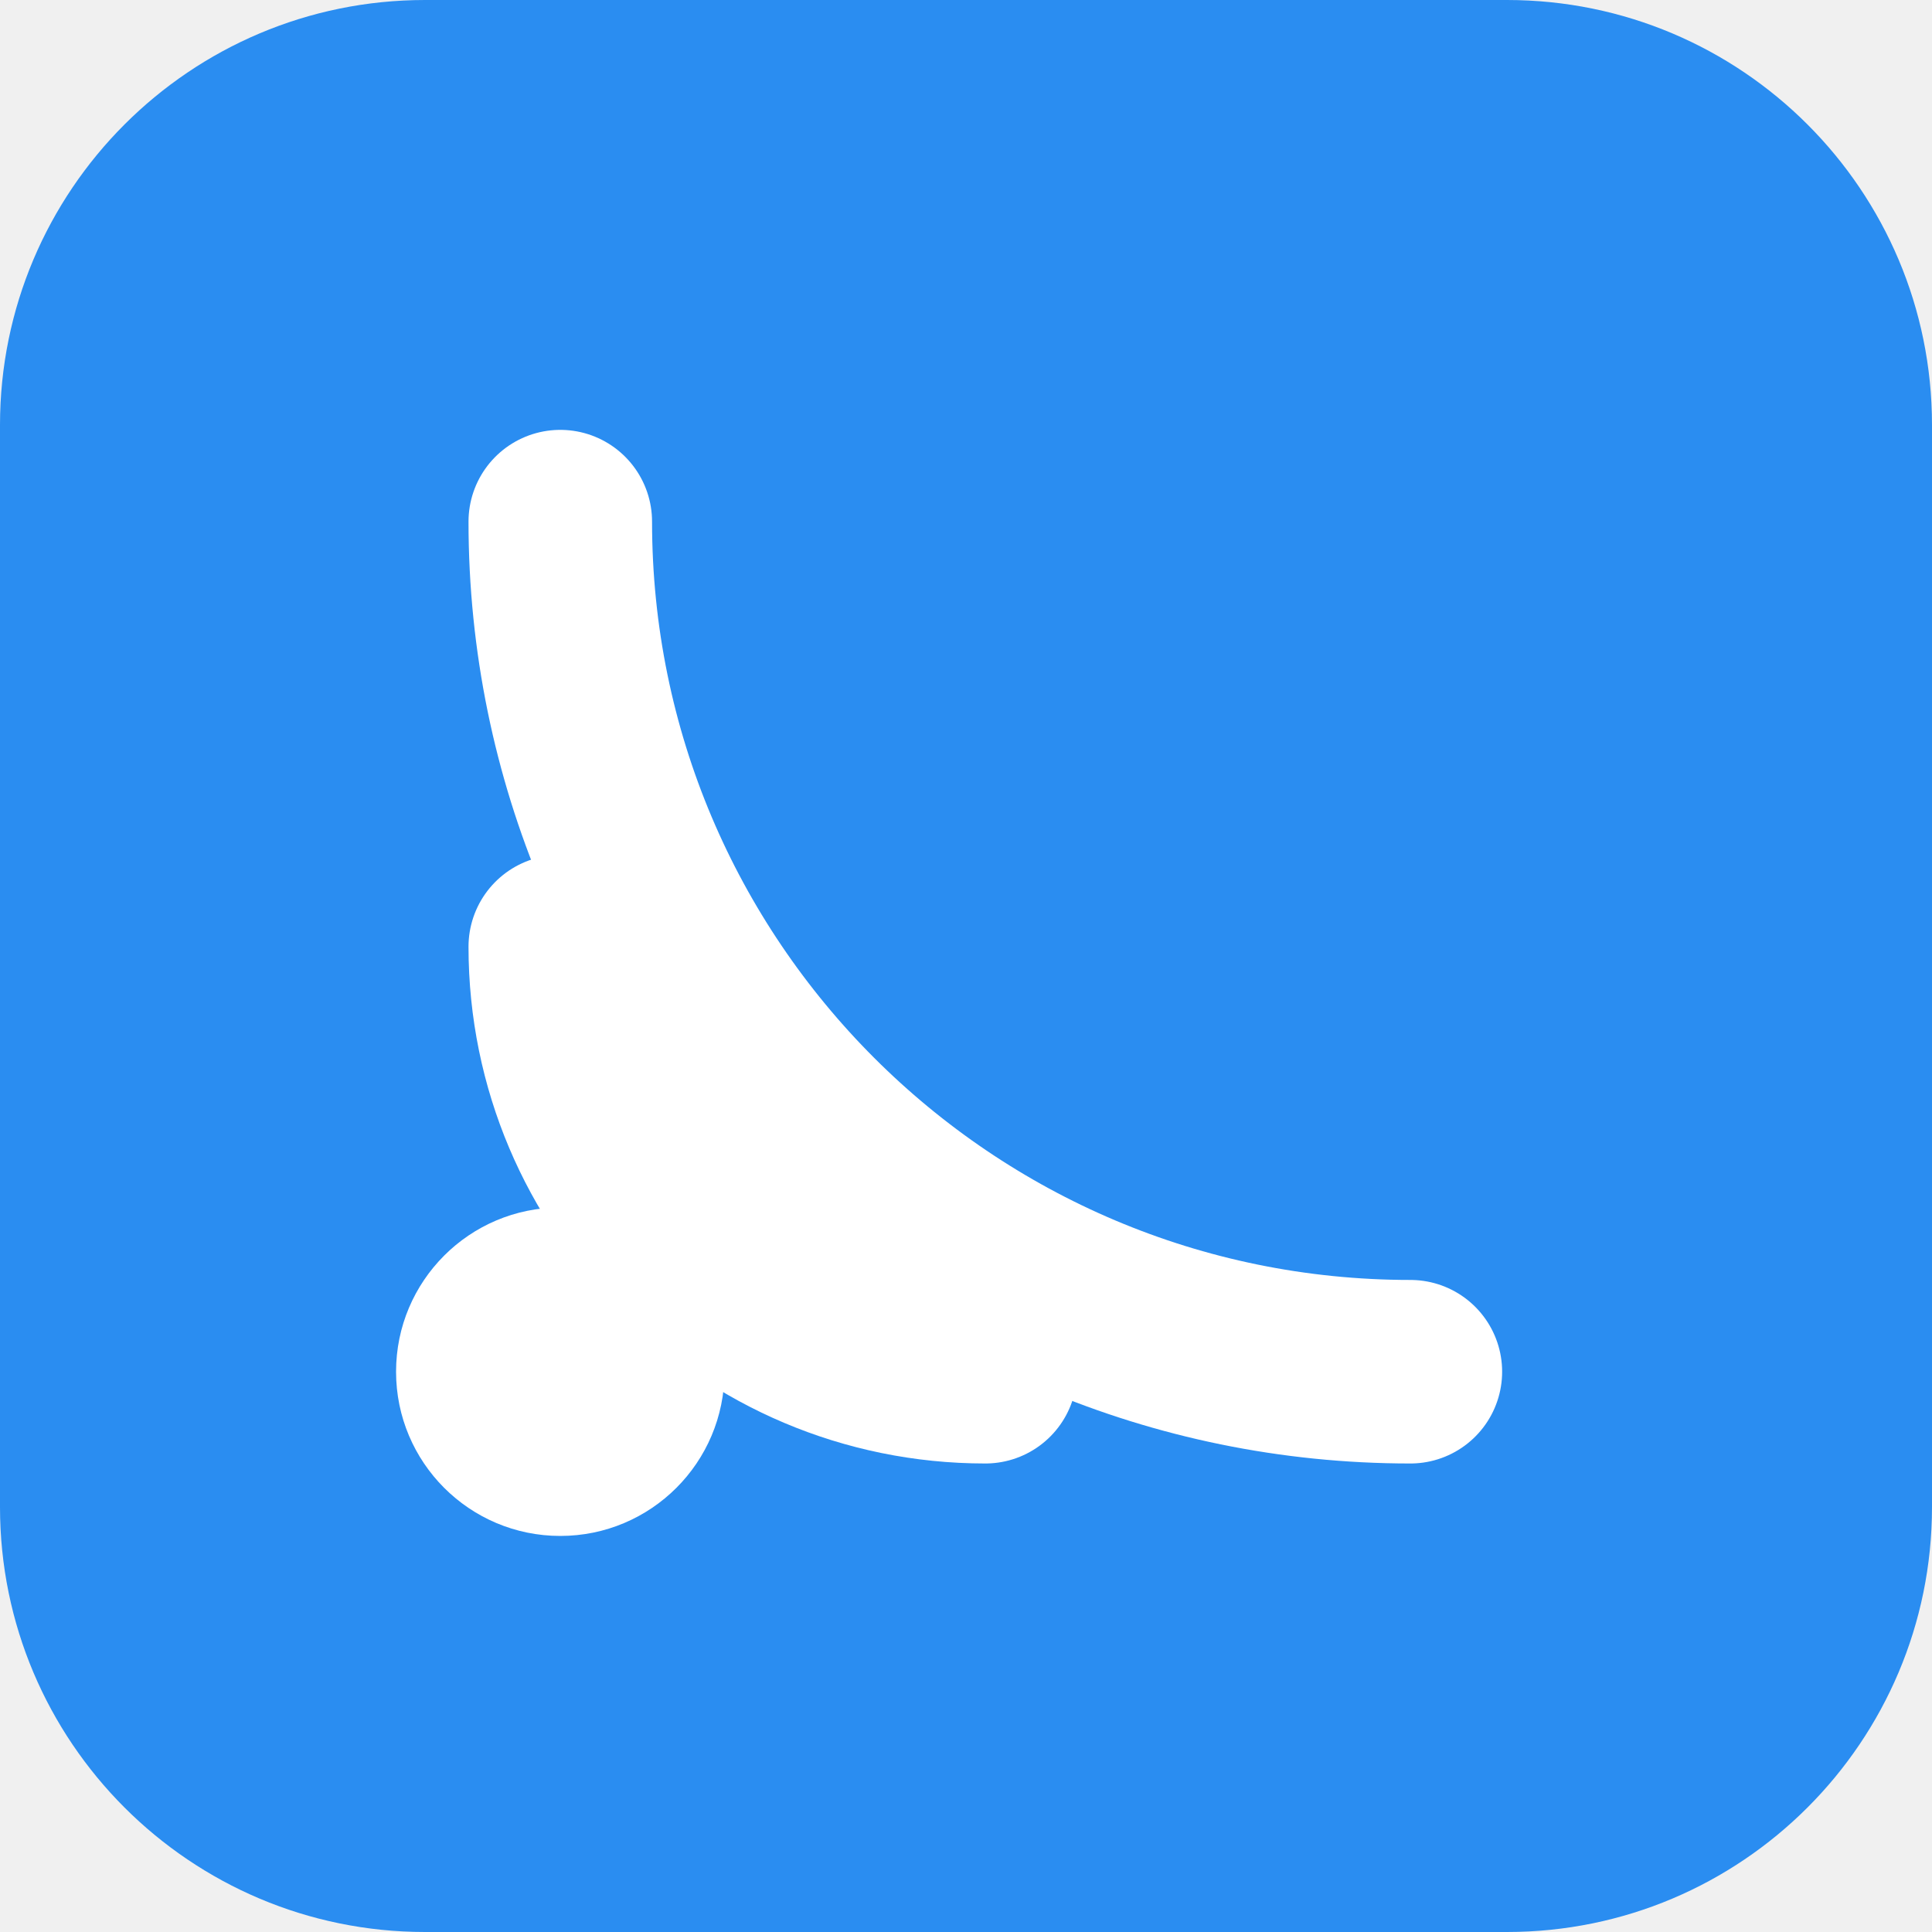
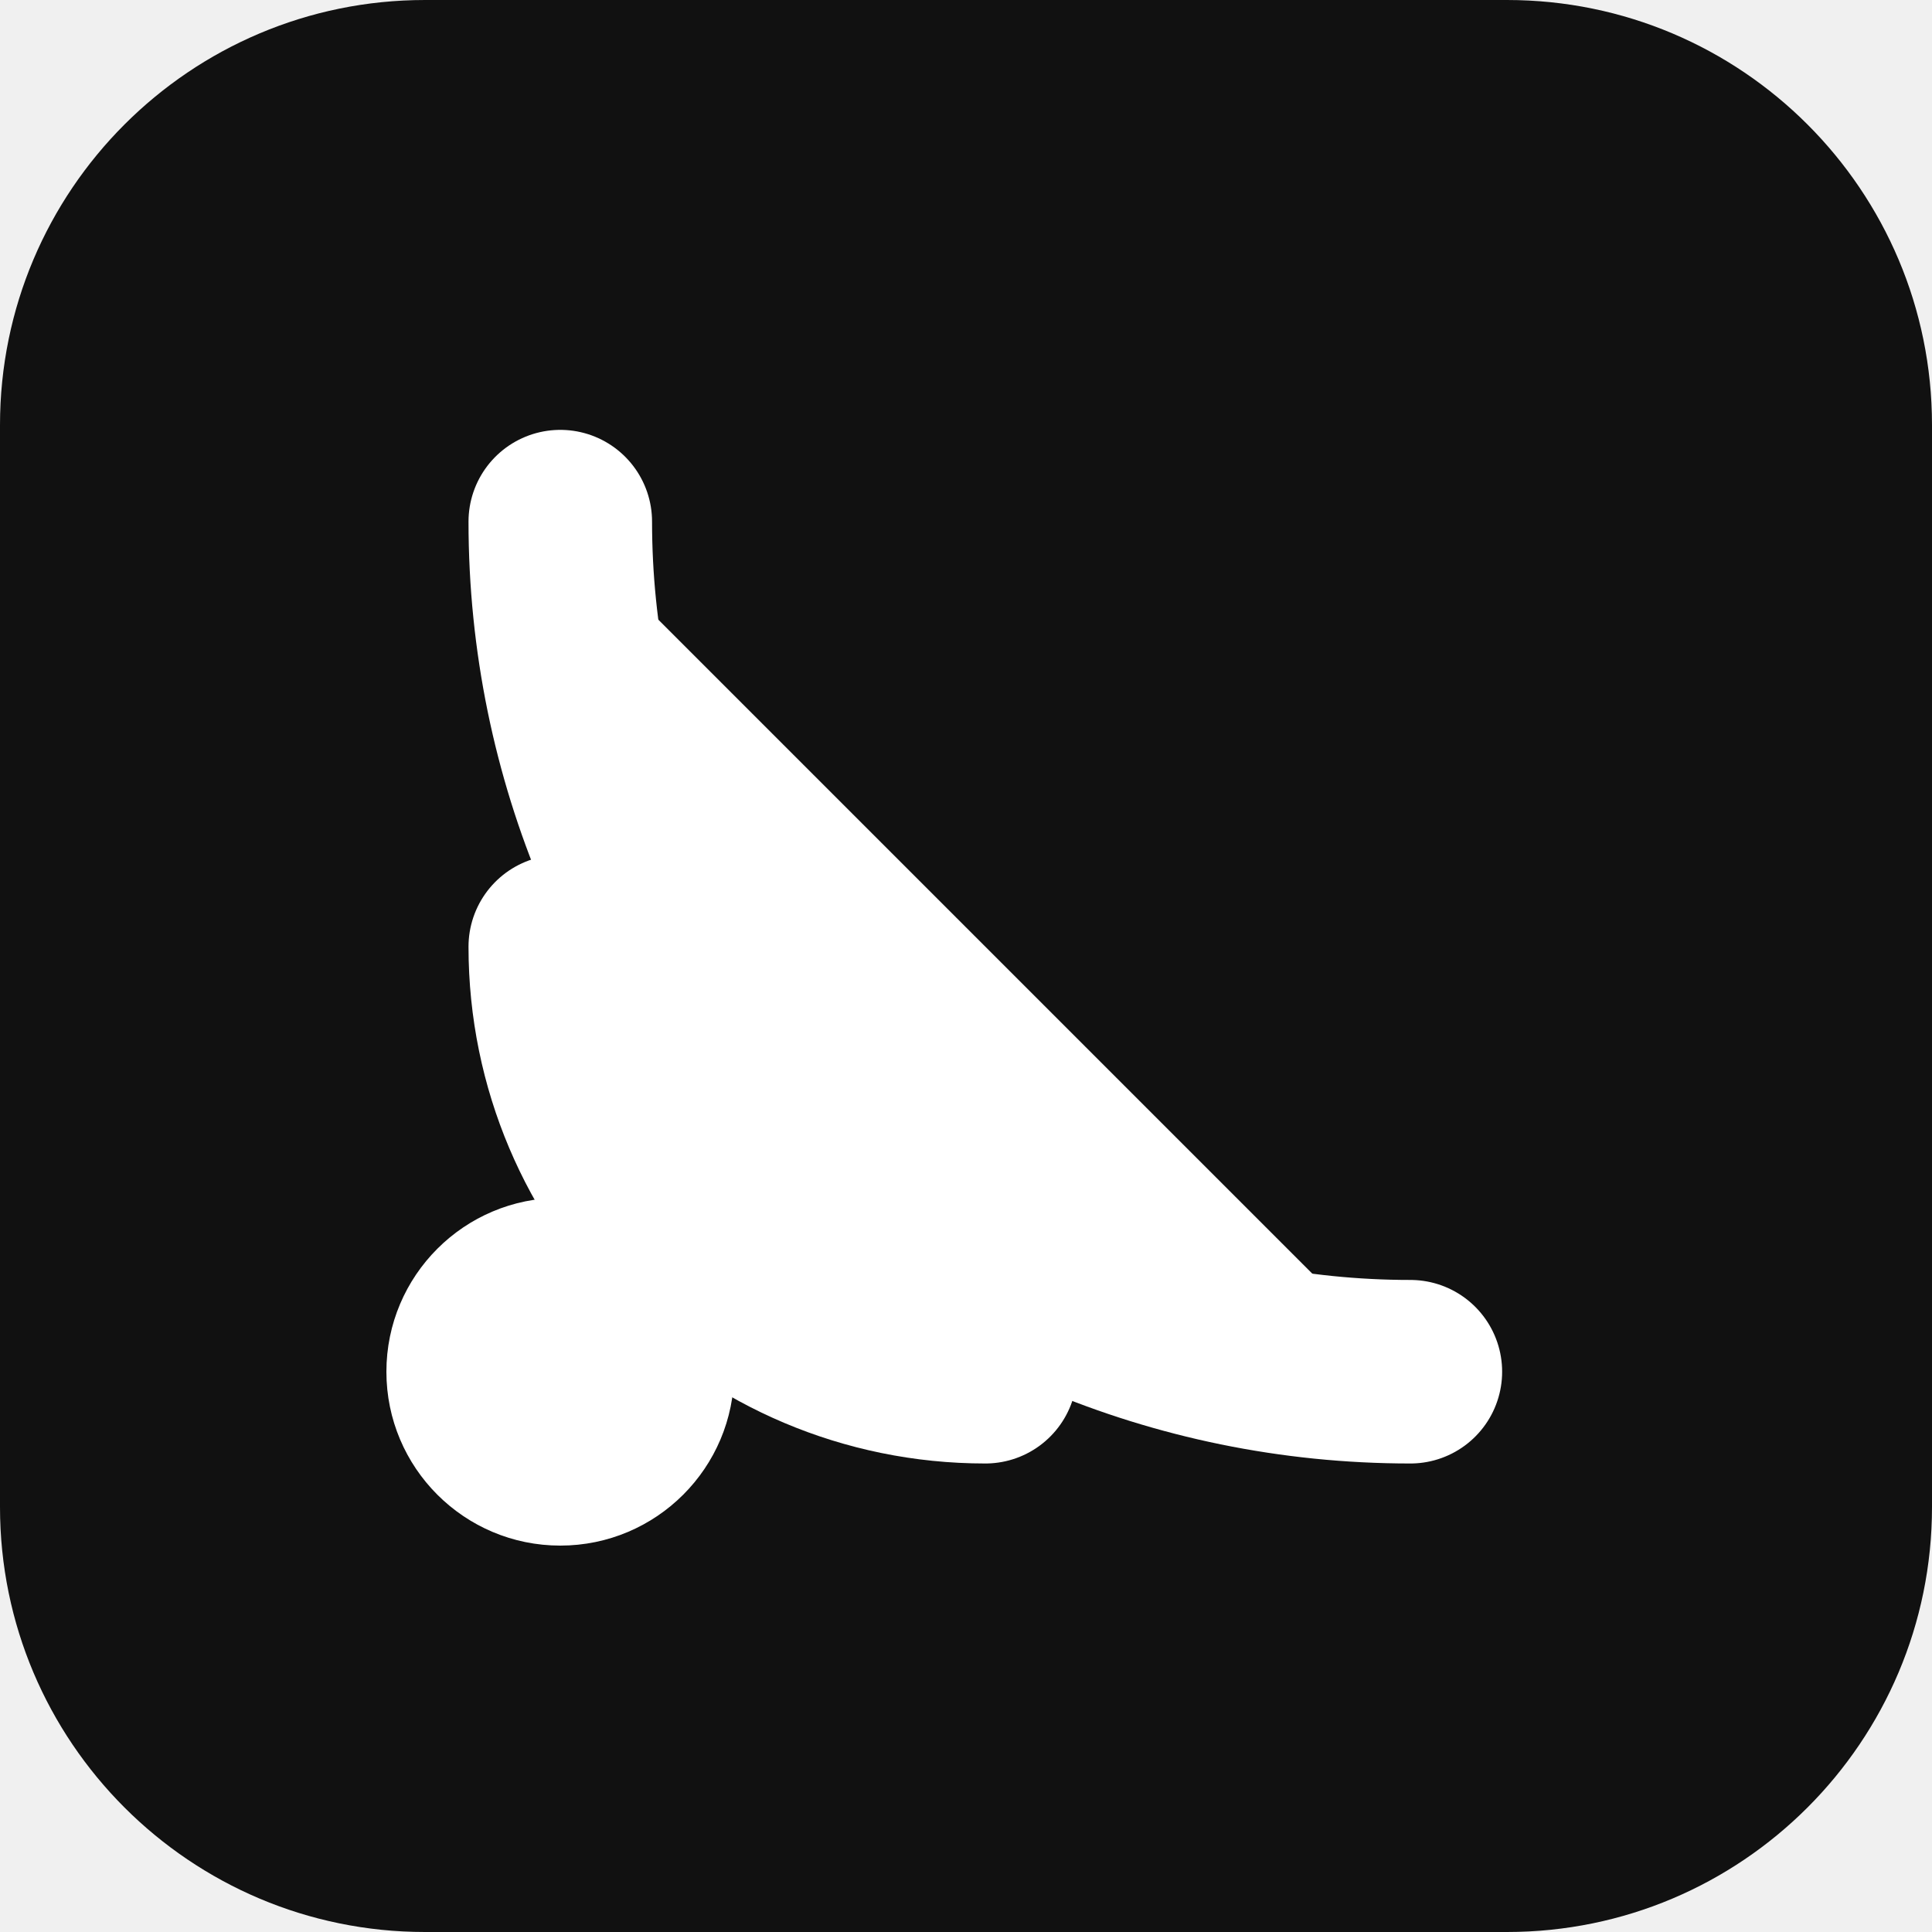
<svg xmlns="http://www.w3.org/2000/svg" viewBox="0 0 100 100">
-   <rect width="100" height="100" rx="22" fill="#2a8df1" />
-   <circle cx="29" cy="71" r="8.5" fill="#fff" />
-   <path d="M29 49a22 22 0 0 0 22 22" stroke="#fff" stroke-width="9.5" fill="none" stroke-linecap="round" />
-   <path d="M29 27a44 44 0 0 0 44 44" stroke="#fff" stroke-width="9.5" fill="none" stroke-linecap="round" />
+   <style>
+     .bg { fill: #111; }
+     .fg { fill: #fff; stroke: #fff; }
+     @media (prefers-color-scheme: dark) {
+       .bg { fill: #f5f5f5; }
+       .fg { fill: #111; stroke: #111; }
+     }
+   </style>
+   <rect class="bg" width="100" height="100" rx="22" />
+   <circle class="fg" cx="29" cy="71" r="8.5" />
+   <path class="fg" d="M29 49a22 22 0 0 0 22 22" fill="none" stroke-width="9.5" stroke-linecap="round" />
+   <path class="fg" d="M29 27a44 44 0 0 0 44 44" fill="none" stroke-width="9.5" stroke-linecap="round" />
</svg>
